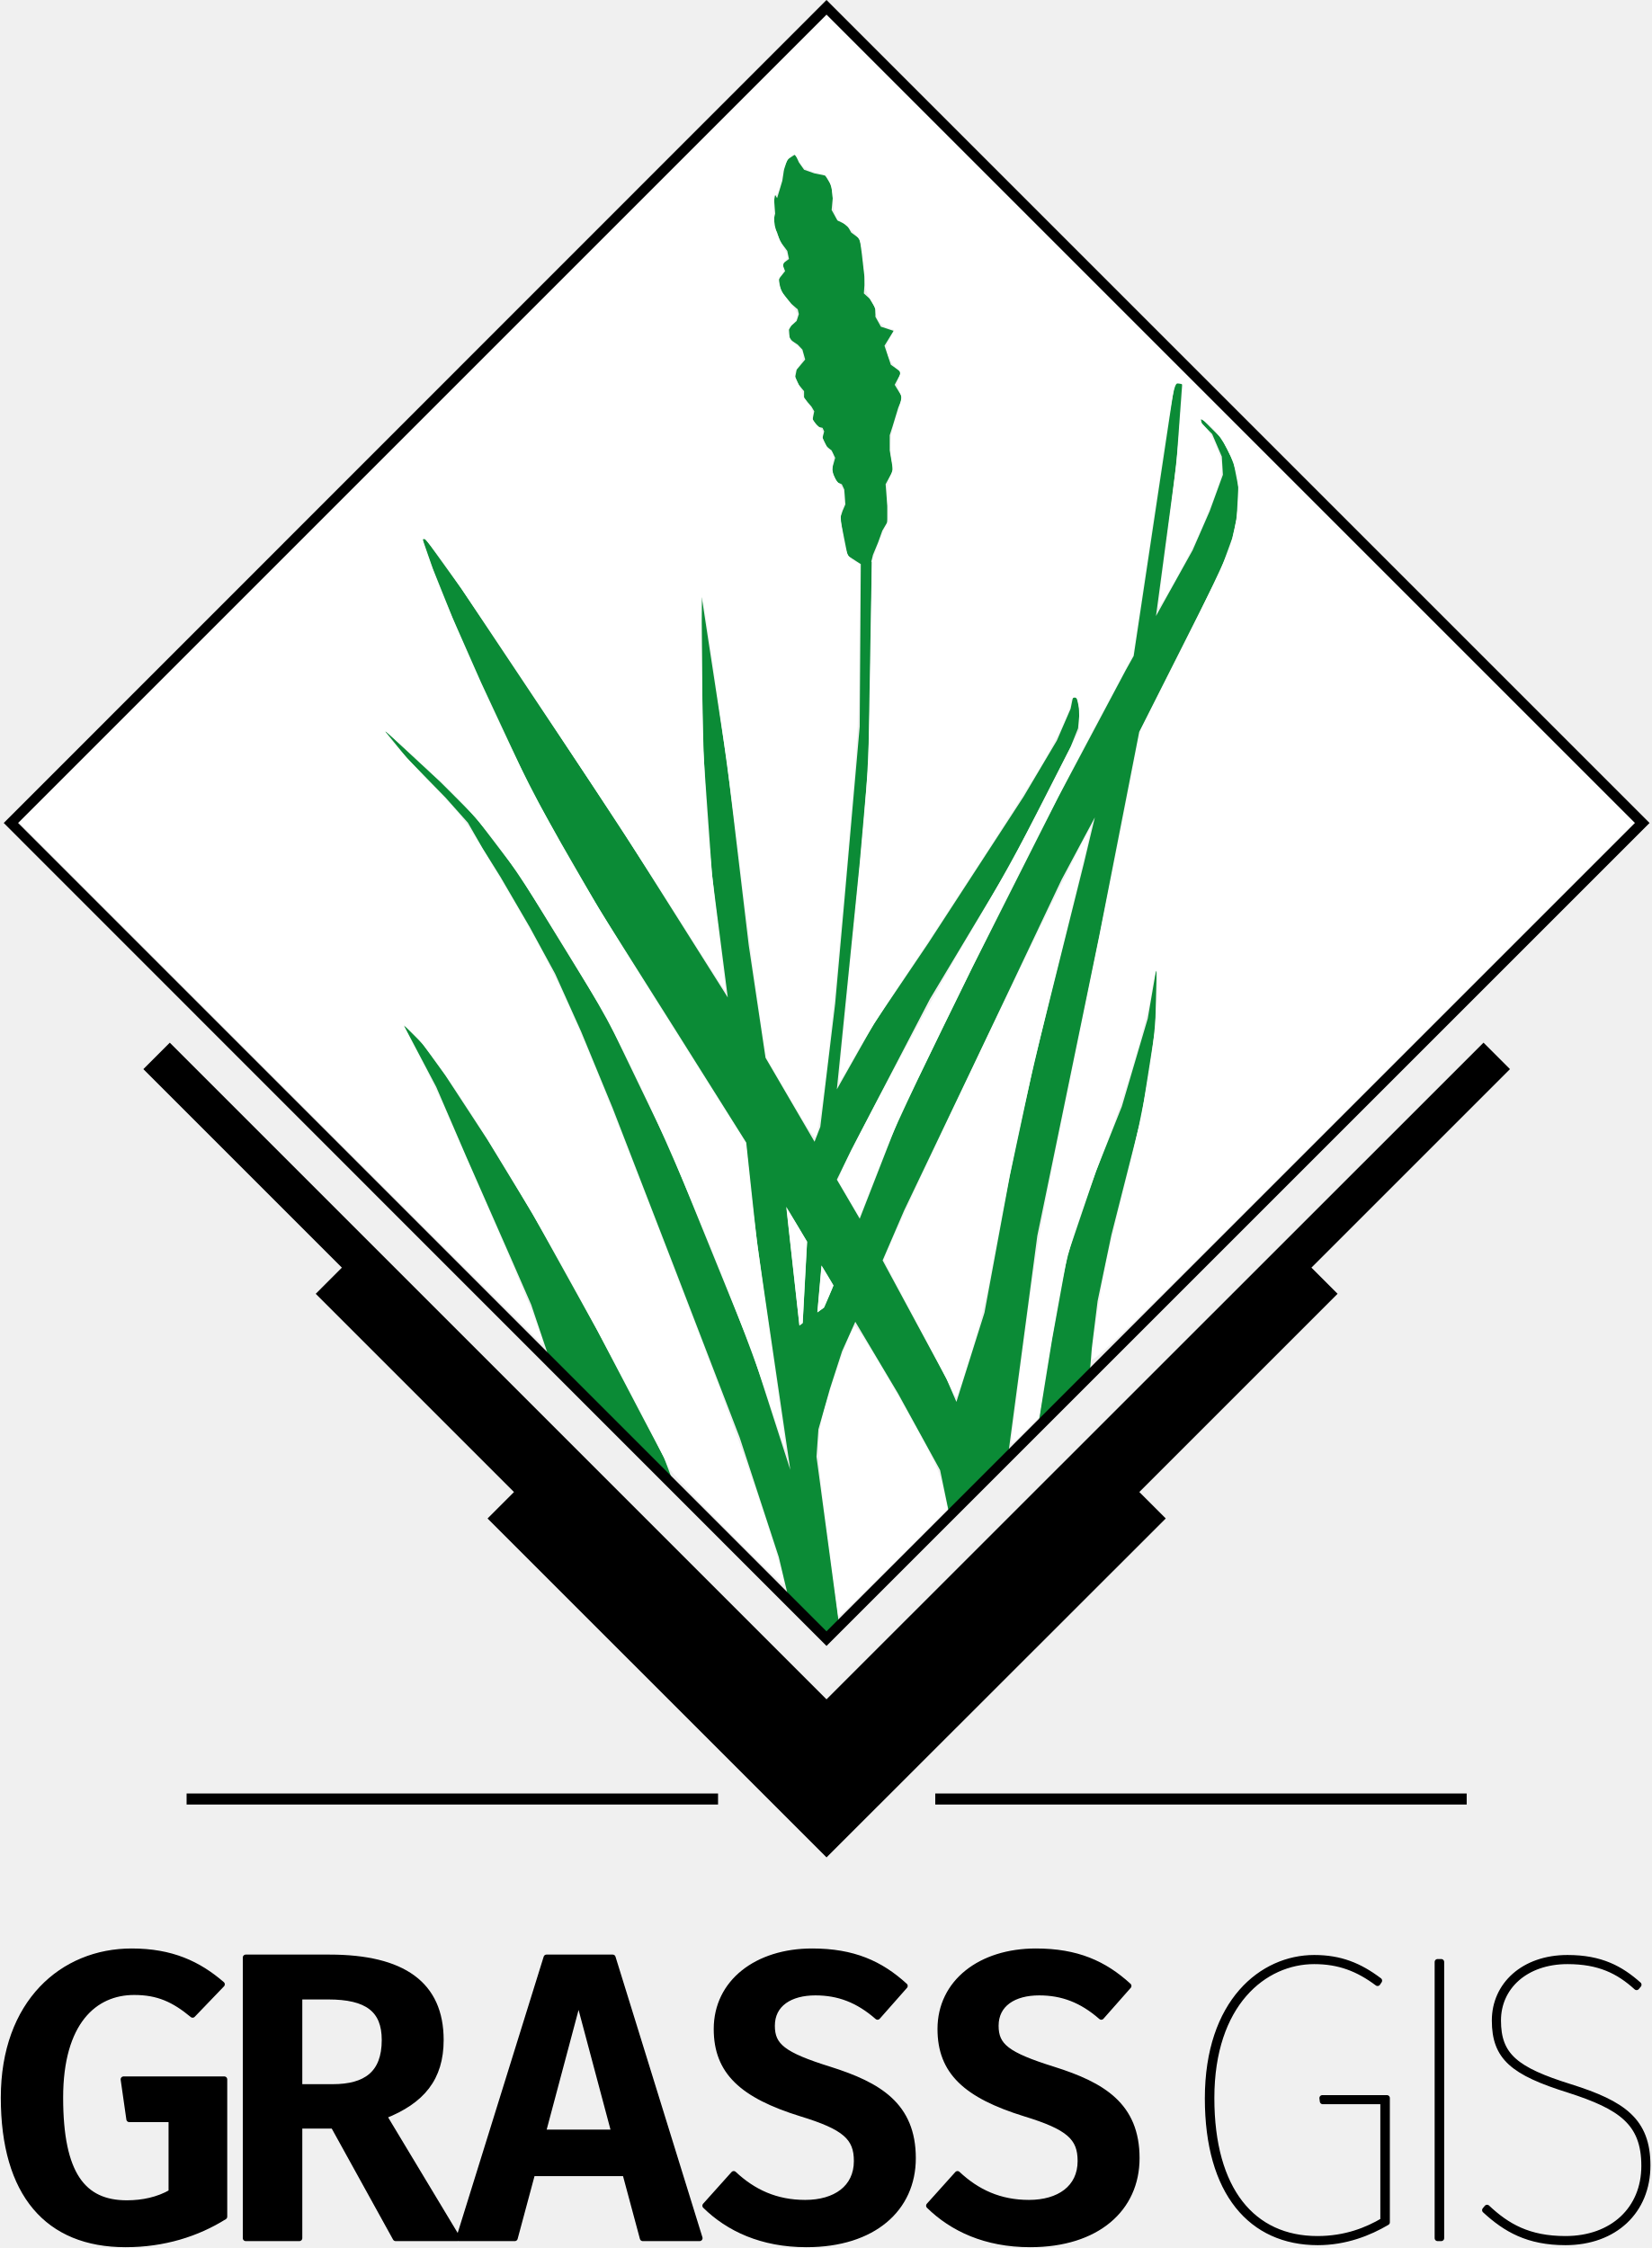
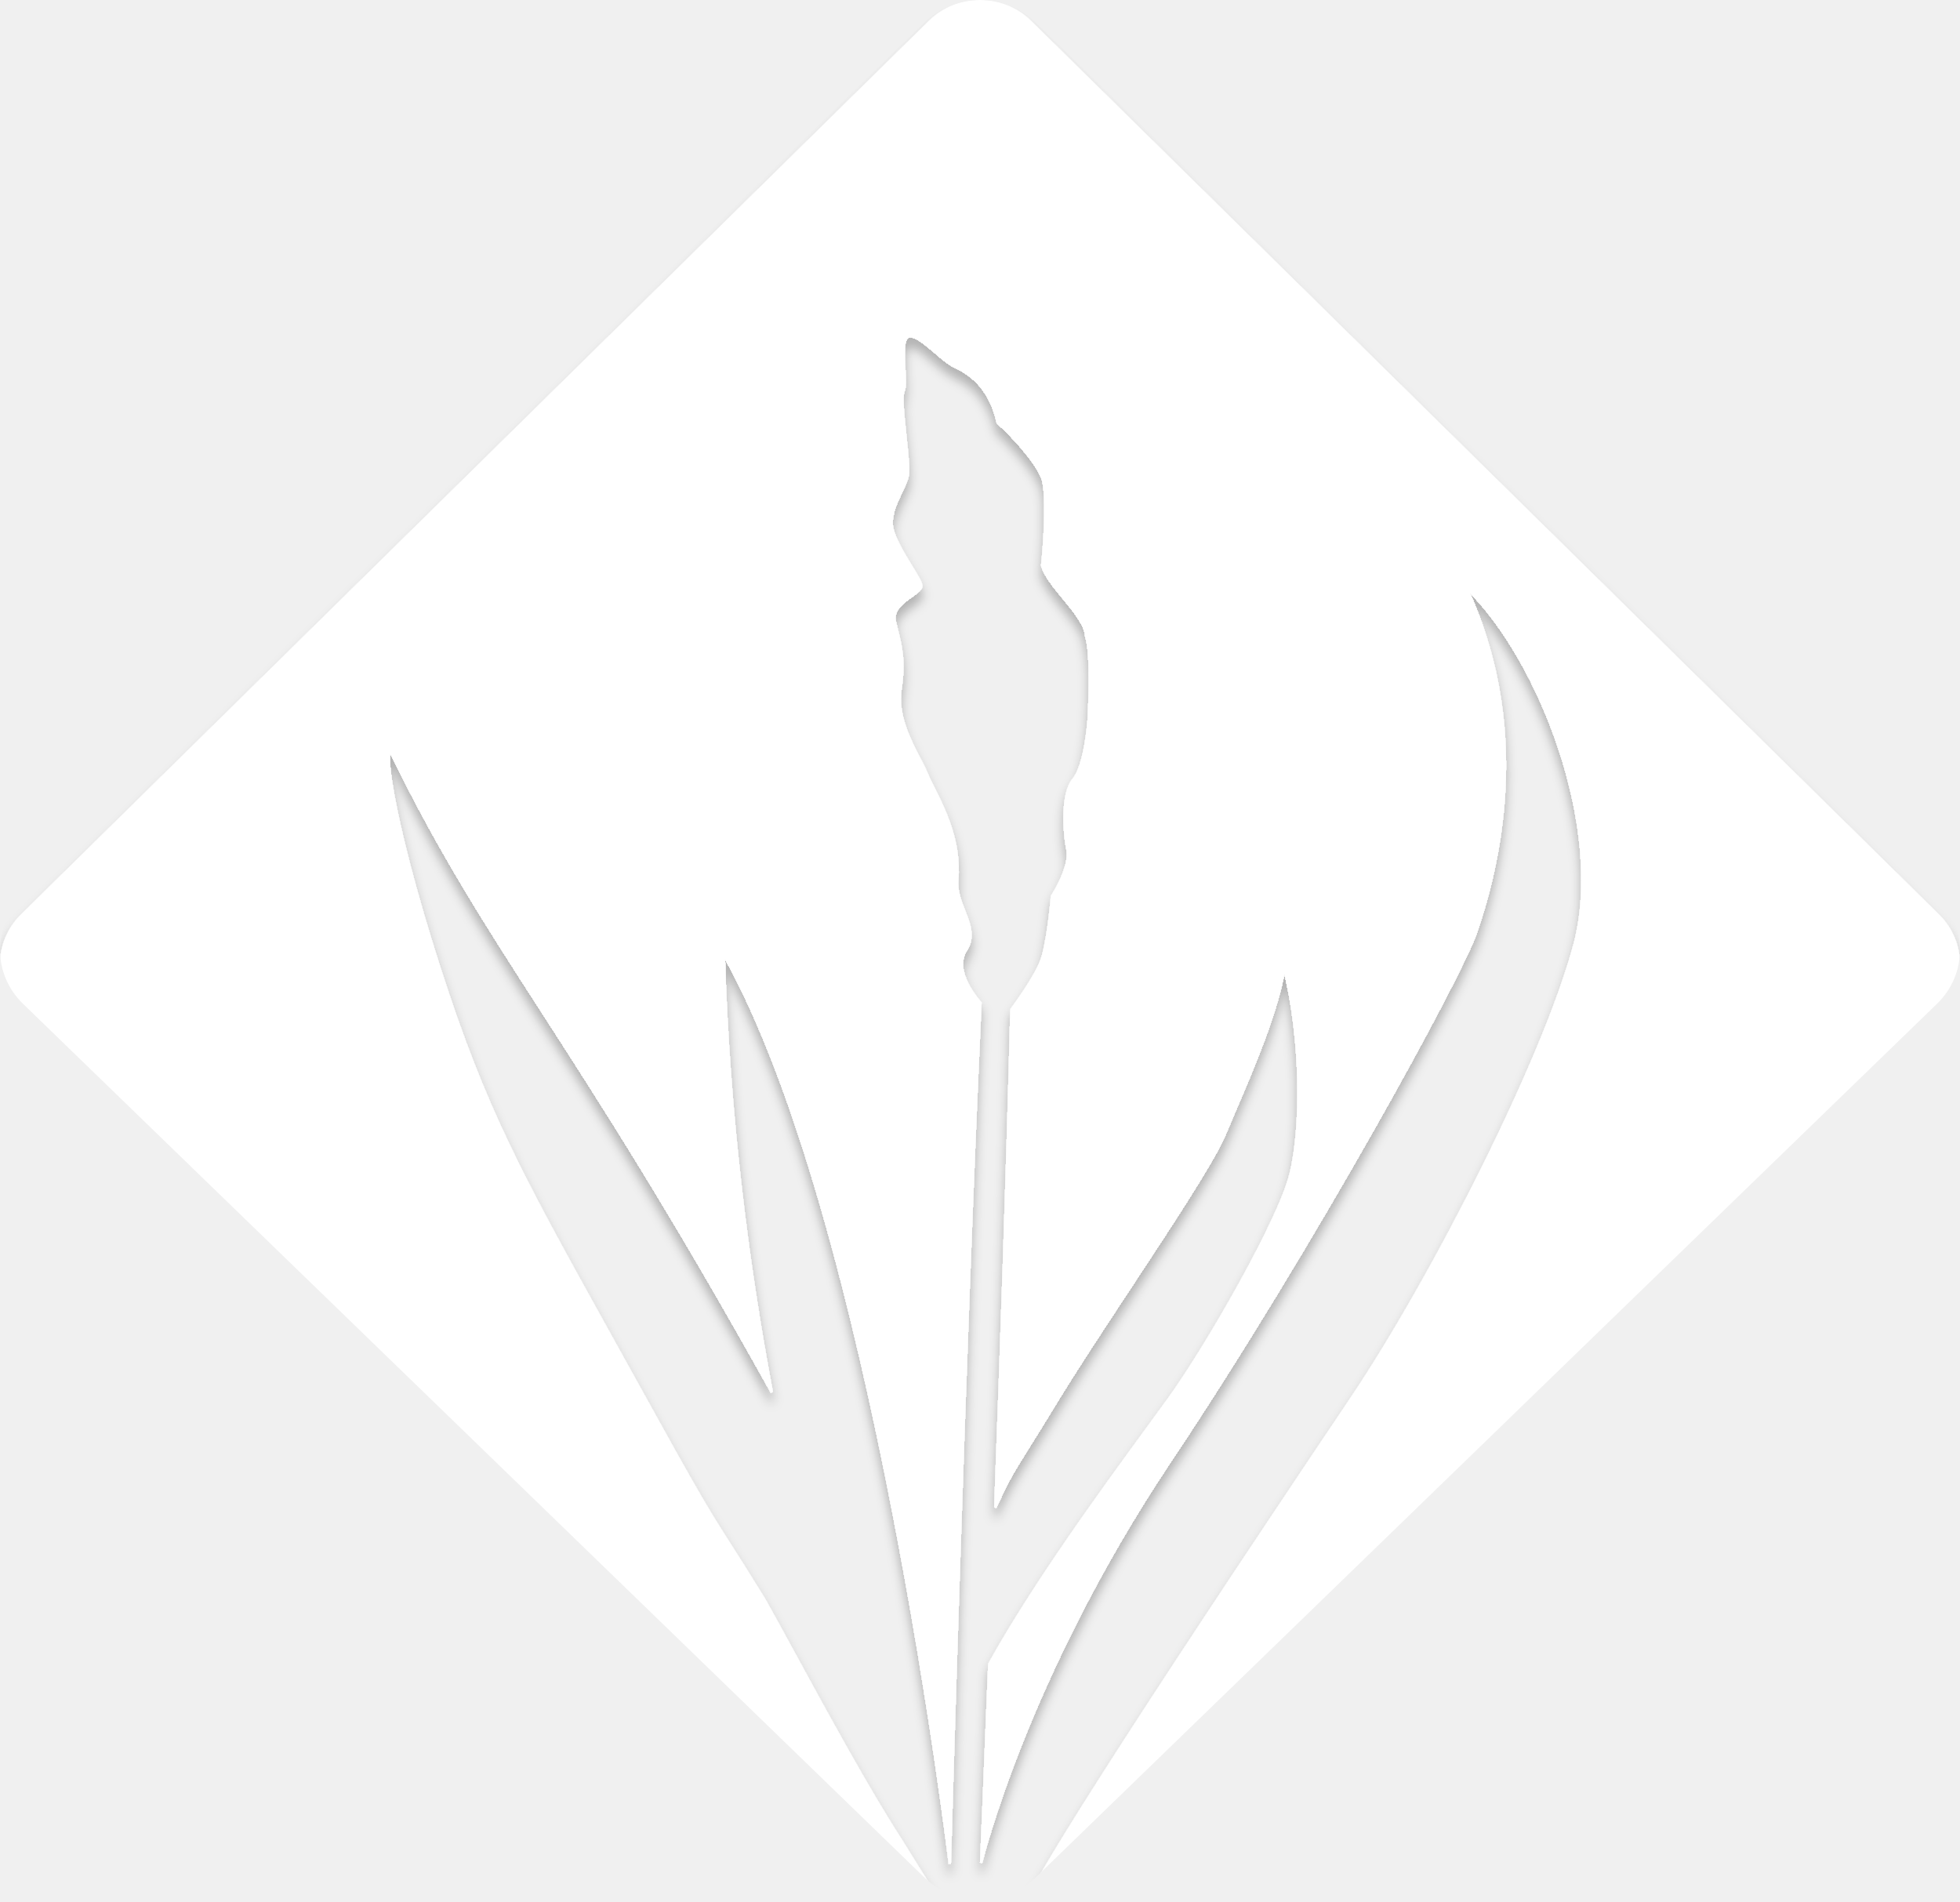
- <svg xmlns="http://www.w3.org/2000/svg" version="1.1" id="Calque_1" x="0px" y="0px" width="70.23px" height="95.622px" viewBox="0 0 70.23 95.622" enable-background="new 0 0 70.23 95.622" xml:space="preserve">
-   <defs id="defs24" />
-   <g id="layer4" style="display:none">
-     <rect style="opacity:1;vector-effect:none;fill:#666666;fill-opacity:1;stroke:none;stroke-width:15.118;stroke-linecap:round;stroke-linejoin:miter;stroke-miterlimit:4;stroke-dasharray:none;stroke-dashoffset:0;stroke-opacity:0.529" id="rect850" width="174.632" height="146.674" x="-61.182" y="-25.121" rx="2.247" />
-   </g>
-   <g id="g5378">
-     <path id="path5380" fill="#0B8B36" d="   M33.571,68.116l1.581,1.605l0.539-0.58l-0.964-7.18l0.082-1.16l0.491-1.732l0.516-1.594l0.562-1.252l1.827,3.068l1.78,3.244   l0.395,1.904l2.484-2.438l1.255-9.434l2.635-12.766l1.698-8.666l3.443-6.828l0.516-1.418l0.188-0.83l0.07-1.348l-0.211-1.078   l-0.492-0.971l-0.901-0.902l0.047,0.246l0.444,0.457l0.41,0.959l0.047,0.773l-0.562,1.547l-0.726,1.662l-1.558,2.799l0.866-6.465   l0.246-3.396l-0.316-0.059l-1.745,11.619l-0.327,0.586l-2.87,5.398l-3.665,7.262l-3.08,6.301l-1.71,4.391l-0.973-1.662l0.609-1.254   l3.35-6.43l3.396-5.668l1.417-2.764l1.171-2.295l0.316-0.785l0.07-0.762l-0.141-0.586h-0.141l-0.105,0.516L44.951,31.5   l-1.417,2.389l-4.052,6.23l-2.308,3.42l-1.581,2.799l0.973-9.639l0.362-4.111l0.152-8.689h-0.023l0.07-0.293l0.223-0.539   l0.176-0.492l0.211-0.361v-0.715l-0.07-0.902l0.316-0.586l-0.141-0.855v-0.643l0.117-0.363l0.246-0.809l0.176-0.434l-0.328-0.539   l0.281-0.537l-0.445-0.316l-0.27-0.809l0.387-0.633l-0.539-0.176l-0.234-0.422v-0.363l-0.246-0.408l-0.245-0.223l0.023-0.34v-0.375   l-0.117-1.02l-0.082-0.586l-0.363-0.27l-0.176-0.314l-0.41-0.199l-0.246-0.445l0.047-0.504l-0.047-0.516l-0.269-0.445l-0.469-0.094   L34.2,7.221l-0.223-0.316l-0.152-0.34l-0.339,0.223l-0.141,0.434l-0.07,0.469l-0.223,0.738L32.9,8.182l0.07,0.902l-0.047,0.199   v0.338l0.129,0.27l0.117,0.363l0.223,0.293l0.094,0.129l0.07,0.34l-0.281,0.211l0.117,0.305l-0.27,0.34l0.047,0.27l0.07,0.27   l0.223,0.27l0.198,0.244l0.27,0.234l0.047,0.199l-0.094,0.293l-0.223,0.199l-0.104,0.164l0.035,0.422l0.339,0.223l0.199,0.211   l0.117,0.422l-0.363,0.434l-0.059,0.303l0.152,0.34l0.223,0.27v0.27l0.164,0.211l0.152,0.176l0.117,0.199l-0.07,0.34l0.223,0.316   l0.199,0.047l0.07,0.152l-0.07,0.27l0.188,0.387l0.198,0.15l0.152,0.316l-0.152,0.539l0.223,0.492l0.211,0.094l0.105,0.223   l0.047,0.633l-0.117,0.27l-0.105,0.316l0.316,1.592l0.562,0.363l-0.047,6.91l-0.656,7.459l-0.387,4.322l-0.632,5.246l-0.246,0.633   l-2.085-3.573l-0.714-4.789l-0.926-7.777l-1.101-7.213l0.082,6.582l0.387,5.445l0.667,5.188l-4.649-7.367l-6.676-10.012   l-1.534-2.133h-0.129l0.445,1.277l0.832,2.072l1.218,2.764l2.131,4.568l1.289,2.295l1.593,2.764l3.291,5.213l2.975,4.731   l0.456,4.24l1.418,9.686l-0.001-0.006l-1.639-5.09l-3.467-8.537l-2.764-5.739l-3.666-5.961l-1.862-2.447l-1.487-1.488l-2.424-2.248   l1.007,1.24l1.628,1.664l0.96,1.078l0.633,1.1l0.761,1.219l1.242,2.131l1.077,1.979l1.101,2.449l1.347,3.268l2.636,6.817   l2.764,7.189l1.663,5.084L33.571,68.116z M28.722,63.288l-0.482-1.291l-0.891-1.686l-1.943-3.713l-2.741-4.943l-1.932-3.174   L18.94,45.74l-0.973-1.346l-0.808-0.809l1.394,2.646l1.276,2.963l1.921,4.369l0.843,1.932l0.845,2.512L28.722,63.288z    M17.16,43.586l-0.023-0.047l-0.07-0.047L17.16,43.586z M46.567,34.768L46.1,36.723l-2.12,8.479l-1.03,4.815l-1.078,5.82   l-1.194,3.795l-0.422-0.984l-2.717-5.035l0.914-2.121l2.975-6.231l1.593-3.35l2.131-4.496L46.567,34.768z M49.203,41.08   l-0.387,2.248l-1.101,3.736l-1.102,2.764l-1.218,3.596l-0.644,3.537l-0.609,3.76l2.202-2.238l0.093-1.146l0.246-1.992l0.586-2.811   l1.276-5.024l0.586-3.725L49.203,41.08z M33.439,51.327l0.89,1.488l-0.188,3.467l-0.141,0.105L33.439,51.327z M34.938,53.823   l0.515,0.854l-0.397,0.938l-0.293,0.211L34.938,53.823z" />
-     <path id="path5382" d="M7.222,44.352l-1.125,1.125l8.444,8.444l-1.112,1.113l8.432,8.432   l-1.124,1.125l14.417,14.416L49.582,64.59l-1.124-1.125l8.432-8.432l-1.112-1.113l8.444-8.444l-1.125-1.125L35.153,72.284   L7.222,44.352z" />
-     <path id="path5384" d="M35.153,0L0.159,35.006l34.994,35.006l35.006-35.006L35.153,0z    M35.153,0.621l34.385,34.385L35.153,69.391L0.769,35.006L35.153,0.621z" />
-     <g id="g5386" transform="translate(268.5353,413.9311)">
-       <path id="path5388" d="M-260.599-337.642v0.469h22.604v-0.469H-260.599z" />
-       <path id="path5390" d="M-228.757-337.642v0.469h22.603v-0.469H-228.757z" />
+ <svg xmlns="http://www.w3.org/2000/svg" width="808" height="784" viewBox="0 0 808 784" fill="none">
+   <mask id="mask0_129_345" style="mask-type:luminance" maskUnits="userSpaceOnUse" x="0" y="0" width="809" height="784">
+     <path d="M9.508 413.831C-3.169 401.543 -3.169 381.621 9.508 369.333L381.046 9.216C393.723 -3.072 414.277 -3.072 426.955 9.216L798.493 369.333C811.171 381.621 811.171 401.543 798.493 413.831L426.955 773.947C414.277 786.235 393.723 786.235 381.046 773.947L9.508 413.831Z" fill="white" />
+   </mask>
+   <g mask="url(#mask0_129_345)">
+     <g filter="url(#filter0_d_129_345)">
+       <path fill-rule="evenodd" clip-rule="evenodd" d="M9.055 377.23C-2.386 388.49 -2.386 406.747 9.055 418.007L383.282 786.318C393.396 796.273 409.067 797.427 420.469 789.781L387.022 783.566C387.022 783.566 376.033 766.129 371.211 758.272C357.932 737.799 340.001 704.906 327.102 681.243L327.1 681.238L327.096 681.231C322.098 672.062 317.855 664.279 314.932 659.144C308.003 647.923 303.68 641.145 300.276 635.808L300.275 635.807C291.513 622.07 288.838 617.877 263.48 572.012C259.048 563.995 254.896 556.514 250.992 549.48L250.984 549.468L250.974 549.447L250.966 549.434C214.932 484.514 200.061 457.719 181.255 399.342C160.408 334.628 157.577 302.758 162.065 311.923C181.645 351.898 200.159 380.62 223.734 417.195C247.781 454.502 277.092 499.976 318.171 573.893C308.282 521.675 300.344 460.483 298.362 393.469C359.799 502.365 391.546 768.303 391.546 768.303C391.546 768.303 397.33 561.056 404.189 413.415C398.605 406.857 393.95 398.168 398.158 391.711C401.71 386.261 399.653 381.055 397.472 375.532C395.879 371.498 394.219 367.295 394.627 362.705C396.014 347.1 389.218 333.561 384.823 324.805C383.713 322.593 382.756 320.687 382.124 319.13C381.387 317.316 380.276 315.177 379.035 312.788C374.994 305.005 369.575 294.571 371.208 284.096C373.005 272.583 371.357 266.113 369.742 259.779C369.437 258.582 369.133 257.388 368.854 256.168C367.766 251.408 372.28 248.193 375.846 245.652C378.035 244.093 379.867 242.789 379.829 241.537C379.79 240.222 377.88 237.107 375.578 233.355C372.115 227.71 367.769 220.626 367.582 216.064C367.39 211.397 369.544 206.91 371.473 202.888L371.474 202.887C372.685 200.361 373.808 198.02 374.209 195.933C374.686 193.442 373.969 186.694 373.233 179.764C372.368 171.629 371.478 163.241 372.46 161.192C373.211 159.626 372.994 155.777 372.764 151.693C372.437 145.875 372.082 139.58 374.457 138.722C376.999 137.803 381.698 141.82 386.018 145.513C388.567 147.693 390.984 149.759 392.748 150.632L392.919 150.716C398.25 153.352 407.737 158.042 411.376 174.308C415.997 178.282 426.147 188.892 429.456 196.365C432.763 203.838 429.639 233.158 429.639 233.158C430.807 237.212 434.628 241.856 438.465 246.519C443.043 252.082 447.642 257.672 447.779 262.317C450.376 269.729 448.798 296.762 448.798 296.762C448.798 296.762 447.478 315.46 442.538 321.27C437.599 327.08 438.564 342.741 440.054 350.168C441.544 357.596 433.67 369.46 433.67 369.46C433.67 369.46 432.386 385.53 429.811 394.481C428.124 400.342 421.394 410.132 416.948 416.194C415.334 480.984 412.726 556.809 410.312 621.434C415.593 609.807 417.371 606.969 423.785 596.725C426.554 592.303 430.186 586.5 435.337 578.018C443.222 565.033 454.402 548.067 465.547 531.155L465.548 531.154C483.036 504.616 500.435 478.212 504.866 467.545C506.095 464.587 507.516 461.274 509.045 457.709C516.546 440.221 526.652 416.664 529.4 399.145C536.734 428.199 536.839 465.447 531.923 484.457C527.006 503.467 497.685 554.784 481.91 576.604C479.281 580.239 476.318 584.293 473.106 588.688L473.08 588.724L473.078 588.726L473.077 588.728L473.076 588.729C454.196 614.56 426.713 652.16 407.827 685.99C405.89 734.962 404.471 767.911 404.471 767.911C404.471 767.911 422.793 691.496 482.181 602.58C541.569 513.666 602.629 401.798 608.573 384.052C614.517 366.306 634.109 305.325 604.378 242.19C634.592 271.154 662.047 341.442 649.043 389.654C636.038 437.867 589.644 528.08 557.521 575.896C463.478 715.891 422.011 781.363 421.204 789.272C422.432 788.393 423.606 787.408 424.713 786.318L798.94 418.007C810.381 406.746 810.381 388.49 798.94 377.23L424.714 8.919C413.273 -2.341 394.723 -2.341 383.282 8.919L9.055 377.23Z" fill="white" />
+       <path fill-rule="evenodd" clip-rule="evenodd" d="M9.055 377.23C-2.386 388.49 -2.386 406.747 9.055 418.007L383.282 786.318C393.396 796.273 409.067 797.427 420.469 789.781L387.022 783.566C387.022 783.566 376.033 766.129 371.211 758.272C357.932 737.799 340.001 704.906 327.102 681.243L327.1 681.238L327.096 681.231C322.098 672.062 317.855 664.279 314.932 659.144C308.003 647.923 303.68 641.145 300.276 635.808L300.275 635.807C291.513 622.07 288.838 617.877 263.48 572.012C259.048 563.995 254.896 556.514 250.992 549.48L250.984 549.468L250.974 549.447L250.966 549.434C214.932 484.514 200.061 457.719 181.255 399.342C160.408 334.628 157.577 302.758 162.065 311.923C181.645 351.898 200.159 380.62 223.734 417.195C247.781 454.502 277.092 499.976 318.171 573.893C308.282 521.675 300.344 460.483 298.362 393.469C359.799 502.365 391.546 768.303 391.546 768.303C391.546 768.303 397.33 561.056 404.189 413.415C398.605 406.857 393.95 398.168 398.158 391.711C401.71 386.261 399.653 381.055 397.472 375.532C395.879 371.498 394.219 367.295 394.627 362.705C396.014 347.1 389.218 333.561 384.823 324.805C383.713 322.593 382.756 320.687 382.124 319.13C381.387 317.316 380.276 315.177 379.035 312.788C374.994 305.005 369.575 294.571 371.208 284.096C373.005 272.583 371.357 266.113 369.742 259.779C369.437 258.582 369.133 257.388 368.854 256.168C367.766 251.408 372.28 248.193 375.846 245.652C378.035 244.093 379.867 242.789 379.829 241.537C379.79 240.222 377.88 237.107 375.578 233.355C372.115 227.71 367.769 220.626 367.582 216.064C367.39 211.397 369.544 206.91 371.473 202.888L371.474 202.887C372.685 200.361 373.808 198.02 374.209 195.933C374.686 193.442 373.969 186.694 373.233 179.764C372.368 171.629 371.478 163.241 372.46 161.192C373.211 159.626 372.994 155.777 372.764 151.693C372.437 145.875 372.082 139.58 374.457 138.722C376.999 137.803 381.698 141.82 386.018 145.513C388.567 147.693 390.984 149.759 392.748 150.632L392.919 150.716C398.25 153.352 407.737 158.042 411.376 174.308C415.997 178.282 426.147 188.892 429.456 196.365C432.763 203.838 429.639 233.158 429.639 233.158C430.807 237.212 434.628 241.856 438.465 246.519C443.043 252.082 447.642 257.672 447.779 262.317C450.376 269.729 448.798 296.762 448.798 296.762C448.798 296.762 447.478 315.46 442.538 321.27C437.599 327.08 438.564 342.741 440.054 350.168C441.544 357.596 433.67 369.46 433.67 369.46C433.67 369.46 432.386 385.53 429.811 394.481C428.124 400.342 421.394 410.132 416.948 416.194C415.334 480.984 412.726 556.809 410.312 621.434C415.593 609.807 417.371 606.969 423.785 596.725C426.554 592.303 430.186 586.5 435.337 578.018C443.222 565.033 454.402 548.067 465.547 531.155L465.548 531.154C483.036 504.616 500.435 478.212 504.866 467.545C506.095 464.587 507.516 461.274 509.045 457.709C516.546 440.221 526.652 416.664 529.4 399.145C536.734 428.199 536.839 465.447 531.923 484.457C527.006 503.467 497.685 554.784 481.91 576.604C479.281 580.239 476.318 584.293 473.106 588.688L473.08 588.724L473.078 588.726L473.077 588.728L473.076 588.729C454.196 614.56 426.713 652.16 407.827 685.99C405.89 734.962 404.471 767.911 404.471 767.911C404.471 767.911 422.793 691.496 482.181 602.58C541.569 513.666 602.629 401.798 608.573 384.052C614.517 366.306 634.109 305.325 604.378 242.19C634.592 271.154 662.047 341.442 649.043 389.654C636.038 437.867 589.644 528.08 557.521 575.896C463.478 715.891 422.011 781.363 421.204 789.272C422.432 788.393 423.606 787.408 424.713 786.318L798.94 418.007C810.381 406.746 810.381 388.49 798.94 377.23L424.714 8.919C413.273 -2.341 394.723 -2.341 383.282 8.919L9.055 377.23Z" stroke="white" stroke-width="0.969" />
    </g>
  </g>
-   <g id="layer6">
-     <path style="opacity:1;vector-effect:none;fill:#ffffff;fill-opacity:1;stroke:none;stroke-width:1.336;stroke-linecap:round;stroke-linejoin:miter;stroke-miterlimit:4;stroke-dasharray:none;stroke-dashoffset:0;stroke-opacity:0.529" d="m 30.913,65.07 c -1.587,-1.596 -2.435,-2.513 -2.513,-2.718 -0.187,-0.495 -2.814,-5.48 -4.308,-8.176 -2.613,-4.713 -5.465,-9.184 -6.511,-10.205 -0.222,-0.217 -0.404,-0.37 -0.404,-0.341 0,0.029 0.292,0.604 0.649,1.278 0.357,0.674 0.839,1.662 1.071,2.197 0.232,0.535 1.168,2.683 2.08,4.773 1.498,3.433 2.203,5.208 2.106,5.305 -0.019,0.019 -5.035,-4.965 -11.146,-11.076 L 0.826,34.996 17.996,17.826 35.165,0.657 52.335,17.826 69.504,34.996 57.969,46.53 c -10.54,10.54 -11.535,11.511 -11.535,11.257 0,-0.528 0.346,-2.82 0.618,-4.097 0.15,-0.705 0.549,-2.357 0.886,-3.671 0.753,-2.936 1.207,-5.664 1.253,-7.53 0.017,-0.691 0.006,-1.228 -0.024,-1.193 -0.031,0.035 -0.125,0.495 -0.209,1.022 -0.191,1.192 -1.196,4.582 -1.813,6.113 -0.255,0.632 -0.757,2 -1.116,3.039 -0.582,1.684 -0.696,2.128 -1.045,4.066 -0.215,1.196 -0.48,2.752 -0.588,3.457 l -0.196,1.282 -0.584,0.598 c -0.321,0.329 -0.595,0.564 -0.609,0.522 -0.014,-0.042 0.237,-2.041 0.557,-4.443 0.567,-4.255 0.618,-4.542 1.984,-11.173 0.771,-3.743 1.747,-8.576 2.169,-10.739 l 0.767,-3.933 1.786,-3.536 c 0.982,-1.945 1.897,-3.873 2.032,-4.285 0.324,-0.987 0.454,-2.24 0.312,-3.007 -0.14,-0.758 -0.589,-1.63 -1.089,-2.116 -0.454,-0.441 -0.675,-0.426 -0.261,0.018 0.314,0.336 0.61,1.008 0.69,1.568 0.048,0.333 4.42e-4,0.549 -0.291,1.326 -0.192,0.51 -0.49,1.246 -0.663,1.635 -0.407,0.916 -1.738,3.312 -1.739,3.131 -3.53e-4,-0.077 0.177,-1.469 0.394,-3.094 0.217,-1.625 0.436,-3.511 0.485,-4.192 0.05,-0.681 0.112,-1.466 0.14,-1.746 0.047,-0.486 0.041,-0.508 -0.154,-0.508 -0.201,1.77e-4 -0.212,0.059 -1.068,5.784 l -0.865,5.783 -1.645,3.077 c -2.71,5.071 -8.05,15.876 -8.836,17.882 -0.372,0.948 -0.783,1.998 -0.915,2.334 l -0.239,0.61 -0.459,-0.78 -0.459,-0.78 0.142,-0.355 c 0.441,-1.102 3.912,-7.541 5.444,-10.1 1.131,-1.889 2.271,-3.948 3.214,-5.807 l 1.461,-2.88 -0.001,-0.601 c -7.07e-4,-0.331 -0.036,-0.656 -0.079,-0.723 -0.097,-0.153 -0.274,-0.052 -0.274,0.156 0,0.286 -0.612,1.573 -1.294,2.721 -0.78,1.314 -4.177,6.563 -5.997,9.266 -0.687,1.021 -1.542,2.383 -1.9,3.027 -0.358,0.644 -0.663,1.159 -0.678,1.143 -0.015,-0.015 0.171,-1.994 0.413,-4.397 0.826,-8.192 0.868,-8.801 0.934,-13.518 l 0.06,-4.287 0.258,-0.704 c 0.142,-0.387 0.301,-0.756 0.354,-0.82 0.063,-0.076 0.08,-0.402 0.048,-0.932 -0.04,-0.67 -0.021,-0.868 0.106,-1.114 0.118,-0.228 0.138,-0.384 0.084,-0.663 -0.126,-0.649 -0.083,-1.084 0.186,-1.909 0.25,-0.766 0.257,-0.824 0.126,-1.078 -0.116,-0.225 -0.121,-0.312 -0.027,-0.538 0.103,-0.249 0.094,-0.283 -0.117,-0.455 -0.126,-0.102 -0.278,-0.352 -0.338,-0.555 -0.098,-0.333 -0.09,-0.402 0.08,-0.69 0.104,-0.176 0.189,-0.335 0.189,-0.352 0,-0.018 -0.12,-0.058 -0.267,-0.091 -0.276,-0.061 -0.529,-0.411 -0.529,-0.734 0,-0.093 -0.099,-0.315 -0.221,-0.494 -0.137,-0.202 -0.221,-0.45 -0.221,-0.653 -1.77e-4,-0.18 -0.044,-0.681 -0.096,-1.112 -0.094,-0.766 -0.106,-0.794 -0.494,-1.171 -0.219,-0.213 -0.433,-0.387 -0.475,-0.387 -0.159,0 -0.295,-0.415 -0.312,-0.951 -0.018,-0.544 -0.189,-0.968 -0.417,-1.032 -0.058,-0.016 -0.268,-0.073 -0.467,-0.127 C 34.265,7.223 34.137,7.124 34.01,6.889 33.918,6.718 33.813,6.579 33.775,6.579 c -0.171,0 -0.409,0.369 -0.464,0.72 -0.094,0.596 -0.241,1.047 -0.324,0.996 -0.041,-0.026 -0.075,0.271 -0.075,0.658 0,0.699 0.069,0.937 0.498,1.72 0.124,0.226 0.123,0.264 -0.006,0.407 -0.081,0.09 -0.118,0.222 -0.086,0.306 0.033,0.085 -0.005,0.217 -0.087,0.308 -0.215,0.238 -0.096,0.636 0.346,1.153 0.405,0.474 0.429,0.665 0.122,0.943 -0.266,0.24 -0.213,0.575 0.135,0.853 0.378,0.301 0.427,0.567 0.164,0.892 -0.247,0.306 -0.252,0.462 -0.025,0.835 0.097,0.159 0.176,0.345 0.176,0.413 0,0.068 0.104,0.247 0.231,0.398 0.159,0.189 0.218,0.343 0.189,0.495 -0.032,0.166 0.022,0.275 0.22,0.441 0.165,0.139 0.243,0.271 0.209,0.358 -0.061,0.159 0.074,0.452 0.317,0.684 0.137,0.131 0.158,0.235 0.112,0.542 -0.06,0.4 0.022,0.639 0.32,0.937 0.194,0.194 0.231,0.775 0.069,1.078 -0.077,0.144 -0.074,0.361 0.012,0.9 0.147,0.922 0.205,1.063 0.503,1.239 l 0.248,0.147 -0.025,3.463 c -0.025,3.355 -0.041,3.637 -0.511,9.032 -0.618,7.084 -1.121,11.502 -1.351,11.869 -0.047,0.075 -0.415,-0.478 -1.089,-1.635 l -1.018,-1.748 -0.367,-2.475 c -0.202,-1.361 -0.567,-4.165 -0.812,-6.231 -0.369,-3.113 -1.401,-10.392 -1.541,-10.872 -0.021,-0.073 -0.025,1.458 -0.007,3.403 0.037,4.116 0.239,7.178 0.718,10.904 0.171,1.33 0.299,2.432 0.283,2.447 -0.015,0.015 -0.921,-1.391 -2.013,-3.126 -2.035,-3.232 -8.628,-13.203 -9.962,-15.064 -0.409,-0.571 -0.781,-1.039 -0.827,-1.039 -0.108,0 -0.115,-0.035 0.127,0.67 0.329,0.956 1.031,2.674 1.805,4.413 2.504,5.628 3.828,8.061 7.902,14.526 1.368,2.171 2.79,4.427 3.16,5.014 l 0.672,1.067 0.205,1.983 c 0.113,1.09 0.501,4.008 0.862,6.484 0.361,2.476 0.645,4.537 0.63,4.581 -0.015,0.044 -0.338,-0.888 -0.719,-2.07 -0.968,-3.01 -3.741,-9.816 -5.467,-13.42 -1.154,-2.41 -1.59,-3.204 -3.242,-5.904 -2.578,-4.216 -3.439,-5.335 -5.797,-7.542 -0.972,-0.91 -1.782,-1.639 -1.801,-1.621 -0.06,0.06 0.706,0.933 2.048,2.335 1.288,1.346 1.327,1.399 2.552,3.441 3.041,5.071 3.269,5.591 8.908,20.295 1.838,4.793 3.547,9.878 3.434,10.218 -0.015,0.044 -1.105,-1.004 -2.423,-2.329 z" id="path861" />
-     <path style="opacity:1;vector-effect:none;fill:#ffffff;fill-opacity:1;stroke:none;stroke-width:1.336;stroke-linecap:round;stroke-linejoin:miter;stroke-miterlimit:4;stroke-dasharray:none;stroke-dashoffset:0;stroke-opacity:0.529" d="m 40.474,59.099 c -0.093,-0.228 -0.779,-1.545 -1.524,-2.925 -0.745,-1.381 -1.354,-2.537 -1.354,-2.57 0,-0.413 8.731,-18.665 8.813,-18.421 0.015,0.044 -0.546,2.387 -1.247,5.206 -1.423,5.729 -2.013,8.39 -2.79,12.585 -0.427,2.306 -0.636,3.201 -1.072,4.596 -0.298,0.953 -0.567,1.78 -0.599,1.839 -0.033,0.061 -0.129,-0.071 -0.227,-0.309 z" id="path863" />
-     <path style="opacity:1;vector-effect:none;fill:#ffffff;fill-opacity:1;stroke:none;stroke-width:1.336;stroke-linecap:round;stroke-linejoin:miter;stroke-miterlimit:4;stroke-dasharray:none;stroke-dashoffset:0;stroke-opacity:0.529" d="m 35.653,68.76 c 9.64e-4,-0.048 -0.204,-1.619 -0.456,-3.491 -0.531,-3.948 -0.53,-4.026 0.102,-6.099 0.365,-1.198 0.903,-2.619 1.046,-2.762 0.082,-0.082 1.393,2.089 2.759,4.571 0.715,1.3 0.851,1.614 1.014,2.358 l 0.189,0.858 -2.327,2.326 c -1.28,1.279 -2.327,2.287 -2.326,2.238 z" id="path865" />
-     <path style="opacity:1;vector-effect:none;fill:#ffffff;fill-opacity:1;stroke:none;stroke-width:0.236;stroke-linecap:round;stroke-linejoin:miter;stroke-miterlimit:4;stroke-dasharray:none;stroke-dashoffset:0;stroke-opacity:0.529" d="m 34.002,56.365 c 0,-0.007 -0.123,-1.12 -0.274,-2.474 -0.151,-1.353 -0.272,-2.473 -0.27,-2.489 0.002,-0.016 0.19,0.284 0.435,0.695 l 0.431,0.724 -0.09,1.633 c -0.05,0.898 -0.091,1.676 -0.091,1.728 -9.28e-4,0.094 -0.001,0.095 -0.071,0.146 -0.039,0.028 -0.07,0.045 -0.07,0.037 z" id="path867" />
-     <path style="opacity:1;vector-effect:none;fill:#ffffff;fill-opacity:1;stroke:none;stroke-width:0.236;stroke-linecap:round;stroke-linejoin:miter;stroke-miterlimit:4;stroke-dasharray:none;stroke-dashoffset:0;stroke-opacity:0.529" d="m 34.774,55.742 c 0.005,-0.042 0.045,-0.484 0.088,-0.982 0.043,-0.498 0.08,-0.907 0.083,-0.909 0.006,-0.006 0.495,0.814 0.495,0.832 0,0.039 -0.392,0.934 -0.417,0.953 -0.015,0.011 -0.08,0.057 -0.143,0.102 l -0.115,0.082 z" id="path869" />
-   </g>
-   <g id="layer3">
-     <g id="g4549" transform="translate(-1.808173,0)">
-       <g id="flowRoot5356" transform="matrix(0.7853177,0,0,0.7853177,56.30603,438.4606)">
-         <path id="path4046" d="     M-62.263-452.625c-3.741,0-6.93,2.773-6.93,7.921c0,5.213,2.375,7.941,6.599,7.941c2.068,0,3.872-0.572,5.346-1.495v-7.436     h-5.455l0.308,2.156h2.287v3.959c-0.725,0.418-1.562,0.594-2.42,0.594c-2.375,0-3.607-1.562-3.607-5.72     c0-4.094,1.848-5.72,4.004-5.72c1.298,0,2.156,0.395,3.167,1.231l1.584-1.649C-58.656-451.943-60.108-452.625-62.263-452.625" stroke-linejoin="round" stroke-linecap="round" stroke-width="0.318" stroke="#000000" />
-         <path id="path4048" d="     M-51.334-443.186l3.365,6.093h3.345l-3.983-6.62c2.068-0.813,3.08-2.047,3.08-4.114c0-3.014-2.046-4.467-6.027-4.467h-4.533     v15.201h2.904v-6.093H-51.334 M-53.183-445.275v-4.907h1.563c2.112,0,3.058,0.704,3.058,2.355c0,1.826-1.012,2.552-2.817,2.552     H-53.183" stroke-linejoin="round" stroke-linecap="round" stroke-width="0.318" stroke="#000000" />
-         <path id="path4050" d="     M-35.531-440.612l0.946,3.519h3.08l-4.708-15.201h-3.586l-4.73,15.201h3.014l0.946-3.519H-35.531 M-36.125-442.813h-3.871     l1.935-7.26L-36.125-442.813" stroke-linejoin="round" stroke-linecap="round" stroke-width="0.318" stroke="#000000" />
-         <path id="path4052" d="     M-25.411-452.625c-2.992,0-5.171,1.674-5.171,4.203c0,2.31,1.387,3.586,4.576,4.576c2.376,0.726,3.014,1.298,3.014,2.574     c0,1.472-1.166,2.266-2.794,2.266c-1.584,0-2.815-0.572-3.872-1.562l-1.539,1.716c1.253,1.231,3.058,2.089,5.478,2.089     c3.63,0,5.764-1.935,5.764-4.663c0-2.86-1.848-3.959-4.509-4.798c-2.531-0.791-3.125-1.276-3.125-2.375     c0-1.189,0.99-1.803,2.354-1.803c1.255,0,2.31,0.395,3.366,1.318l1.475-1.671C-21.715-451.963-23.189-452.625-25.411-452.625" stroke-linejoin="round" stroke-linecap="round" stroke-width="0.318" stroke="#000000" />
-         <path id="path4054" d="     M-13.294-452.625c-2.992,0-5.169,1.674-5.169,4.203c0,2.31,1.385,3.586,4.575,4.576c2.376,0.726,3.014,1.298,3.014,2.574     c0,1.472-1.166,2.266-2.794,2.266c-1.584,0-2.815-0.572-3.871-1.562l-1.541,1.716c1.255,1.231,3.058,2.089,5.478,2.089     c3.63,0,5.765-1.935,5.765-4.663c0-2.86-1.849-3.959-4.51-4.798c-2.531-0.791-3.124-1.276-3.124-2.375     c0-1.189,0.99-1.803,2.354-1.803c1.253,0,2.309,0.395,3.365,1.318l1.475-1.671C-9.599-451.963-11.072-452.625-13.294-452.625" stroke-linejoin="round" stroke-linecap="round" stroke-width="0.318" stroke="#000000" />
-       </g>
-       <g id="flowRoot6517" transform="matrix(0.7853177,0,0,0.7853177,106.8432,438.4606)">
-         <path id="path4057" d="     M-62.572-452.272c-2.817,0-5.764,2.375-5.764,7.61c0,5.106,2.354,7.789,5.961,7.789c1.496,0,2.772-0.507,3.741-1.079v-6.73     h-3.498l0.022,0.174h3.278v6.469c-0.858,0.505-2.024,0.99-3.564,0.99c-3.498,0-5.743-2.619-5.743-7.633     c0-5.126,2.86-7.414,5.566-7.414c1.342,0,2.376,0.395,3.432,1.186l0.088-0.132C-60.129-451.854-61.164-452.272-62.572-452.272" stroke-linejoin="round" stroke-linecap="round" stroke-width="0.318" stroke="#000000" />
-         <path id="path4059" d="     M-55.692-437.093v-14.96h-0.198v14.96H-55.692" stroke-linejoin="round" stroke-linecap="round" stroke-width="0.318" stroke="#000000" />
-         <path id="path4061" d="     M-48.855-452.272c-2.376,0-3.938,1.472-3.938,3.387c0,2.002,0.99,2.815,4.027,3.763c2.794,0.9,4.07,1.758,4.07,4.114     c0,2.353-1.716,3.959-4.268,3.959c-2.002,0-3.168-0.681-4.247-1.694l-0.109,0.132c1.122,1.035,2.332,1.738,4.356,1.738     c2.661,0,4.443-1.694,4.443-4.158c0-2.42-1.319-3.345-4.179-4.245c-2.97-0.925-3.916-1.694-3.916-3.609     c0-1.826,1.496-3.211,3.762-3.211c1.716,0,2.772,0.527,3.741,1.408l0.109-0.132C-45.973-451.677-47.03-452.272-48.855-452.272" stroke-linejoin="round" stroke-linecap="round" stroke-width="0.318" stroke="#000000" />
-       </g>
-     </g>
-   </g>
-   <g id="layer5" style="display:none">
-     <rect style="opacity:1;vector-effect:none;fill:#ffffff;fill-opacity:1;stroke:none;stroke-width:15.118;stroke-linecap:round;stroke-linejoin:miter;stroke-miterlimit:4;stroke-dasharray:none;stroke-dashoffset:0;stroke-opacity:0.529" id="rect854" width="49.954" height="49.053" x="23.93" y="-16.205" rx="0" ry="0" transform="rotate(35.22343)" />
-   </g>
+   <defs>
+     <filter id="filter0_d_129_345" x="-4.01" y="-0.011" width="816.016" height="803.259" filterUnits="userSpaceOnUse" color-interpolation-filters="sRGB">
+       <feFlood flood-opacity="0" result="BackgroundImageFix" />
+       <feColorMatrix in="SourceAlpha" type="matrix" values="0 0 0 0 0 0 0 0 0 0 0 0 0 0 0 0 0 0 127 0" result="hardAlpha" />
+       <feOffset dy="4" />
+       <feGaussianBlur stdDeviation="2" />
+       <feComposite in2="hardAlpha" operator="out" />
+       <feColorMatrix type="matrix" values="0 0 0 0 0 0 0 0 0 0 0 0 0 0 0 0 0 0 0.25 0" />
+       <feBlend mode="normal" in2="BackgroundImageFix" result="effect1_dropShadow_129_345" />
+       <feBlend mode="normal" in="SourceGraphic" in2="effect1_dropShadow_129_345" result="shape" />
+     </filter>
+   </defs>
</svg>
